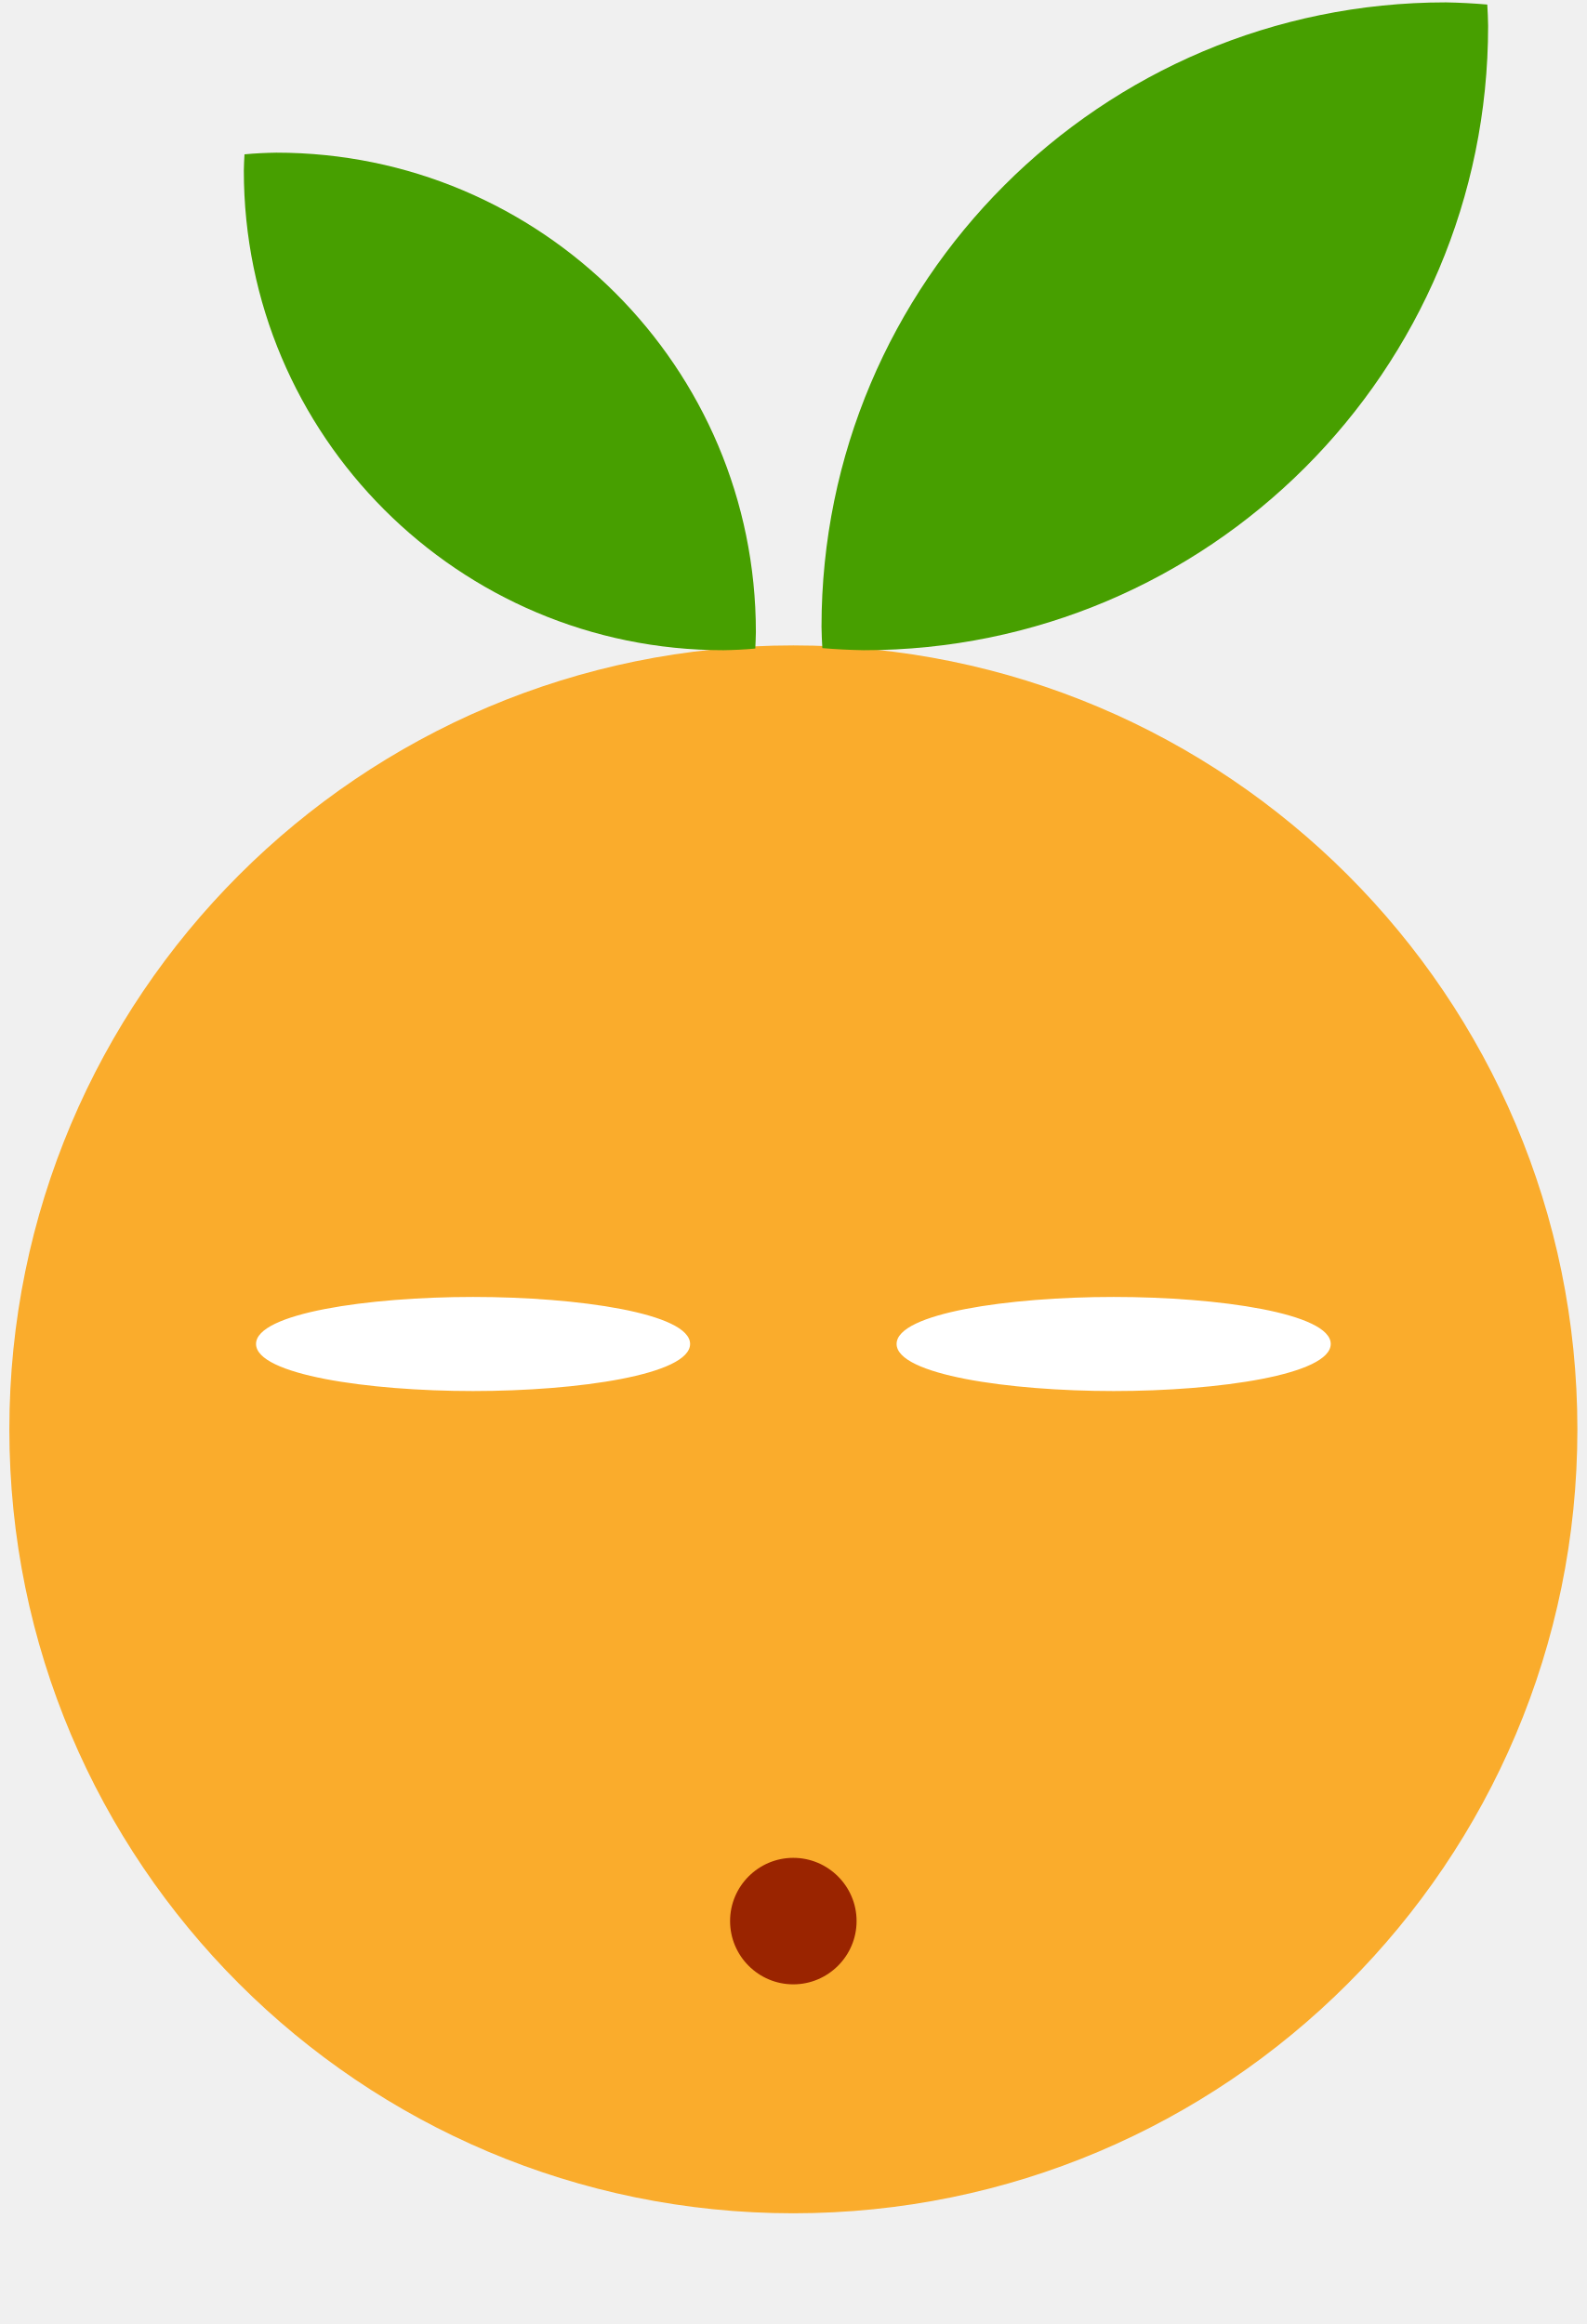
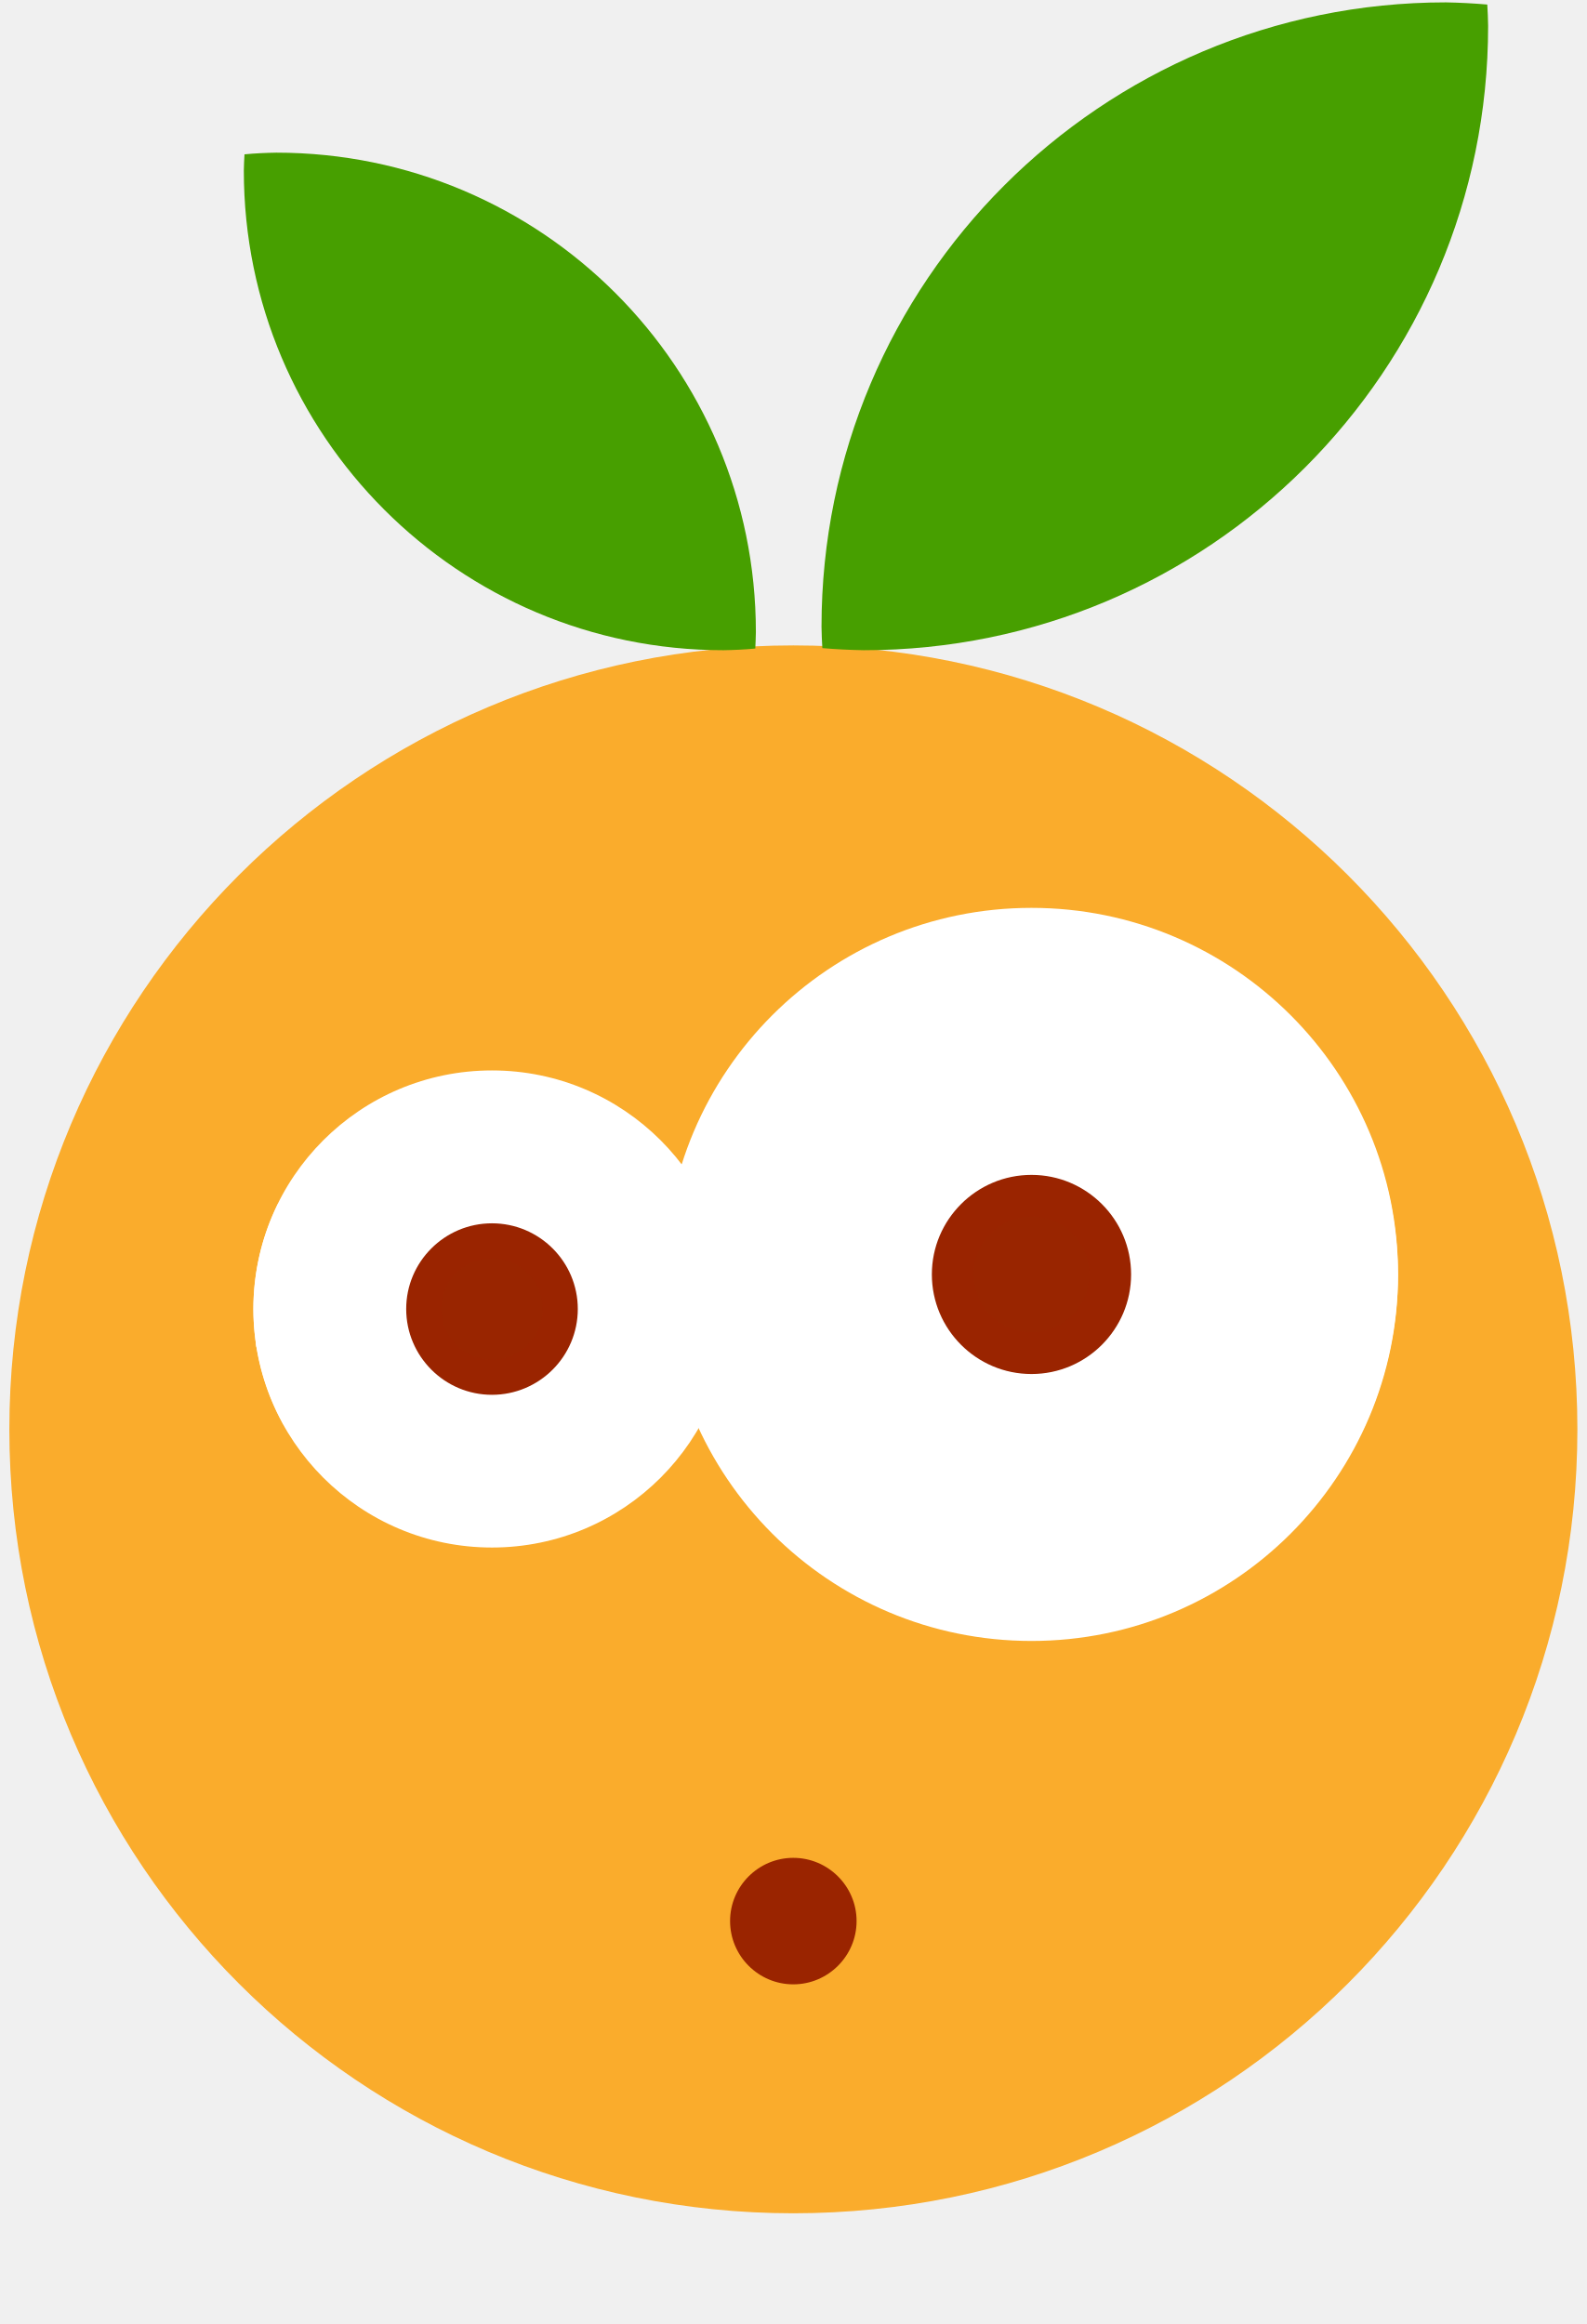
<svg xmlns="http://www.w3.org/2000/svg" version="1.1" id="clemoji3_blink" x="0px" y="0px" width="19px" height="27.834px" viewBox="0 0 19 27.834" enable-background="new 0 0 19 27.834" xml:space="preserve">
  <circle id="g20" fill="#FAAC2C" cx="9.501" cy="17.119" r="9.389" />
-   <g id="step3" transform="translate(-110.7696,98.25231)" display="none">
+   <g id="step1" transform="translate(-48.87483,89.01614)">
+     <animate id="frame" attributeName="visibility" from="hidden" to="hidden" dur="600ms" begin="3s;frame.end+3s" values="hidden; hidden; visible; hidden; hidden; hidden; visible; hidden" keyTimes="0; .087; 0.304; 0.391; 0.609; 0.696; 0.913; 1" />
+     <g>
+       <ellipse id="path4957-6_1_" fill="#FFFFFF" cx="62.211" cy="-72.92" rx="2.55" ry="0.514" />
+       <path fill="#FFFFFF" d="M62.211-72.356c-1.26,0-2.599-0.197-2.599-0.564c0-0.366,1.339-0.563,2.599-0.563c1.261,0,2.6,0.197,2.6,0.563C64.81-72.553,63.471-72.356,62.211-72.356z M62.211-73.384c-1.548,0-2.499,0.271-2.499,0.464c0,0.189,0.89,0.465,2.499,0.465s2.5-0.275,2.5-0.465C64.711-73.114,63.76-73.384,62.211-73.384z" />
+     </g>
+     <g>
+       <ellipse id="path4957-6-5_1_" fill="#FFFFFF" cx="54.54" cy="-72.92" rx="2.549" ry="0.514" />
+       <path fill="#FFFFFF" d="M54.54-72.356c-1.26,0-2.599-0.197-2.599-0.564c0-0.366,1.339-0.563,2.599-0.563s2.599,0.197,2.599,0.563C57.139-72.553,55.8-72.356,54.54-72.356z M54.54-73.384c-1.548,0-2.499,0.271-2.499,0.464c0,0.189,0.89,0.465,2.499,0.465s2.499-0.275,2.499-0.465C57.039-73.114,56.089-73.384,54.54-73.384z" />
+     </g>
+   </g>
+   <g id="step2" transform="translate(-8.012623,36.374)">
+     <animate attributeName="visibility" from="hidden" to="hidden" dur="600ms" begin="3s;frame.end+3s" values="hidden; visible; hidden; visible; hidden; visible; hidden; visible" keyTimes="0; .087; 0.304; 0.391; 0.609; 0.696; 0.913; 1" />
+     <path id="path4853" fill="#FFFFFF" d="M13.822-22.498c-0.931,0.001-1.824,0.196-2.481,0.544c-0.193,0.391-0.293,0.82-0.294,1.258c0.001,0.482,0.125,0.959,0.361,1.383c0.65,0.326,1.516,0.51,2.415,0.512c1.013-0.002,1.977-0.232,2.643-0.635c0.194-0.393,0.296-0.824,0.297-1.26c-0.001-0.389-0.081-0.773-0.236-1.129C15.86-22.249,14.869-22.497,13.822-22.498L13.822-22.498z" />
+     <g>
+       <circle id="path4213-6-3-5-8-8_1_" fill="#992500" cx="13.903" cy="-20.696" r="0.817" />
+       <path fill="#9A2400" d="M13.903-19.669c-0.566,0-1.027-0.461-1.027-1.028c0-0.566,0.461-1.026,1.027-1.026c0.567,0,1.028,0.46,1.028,1.026C14.931-20.13,14.47-19.669,13.903-19.669z M13.903-21.304c-0.335,0-0.607,0.272-0.607,0.606c0,0.335,0.272,0.608,0.607,0.608s0.608-0.273,0.608-0.608C14.511-21.031,14.238-21.304,13.903-21.304z" />
+     </g>
+     <path id="path4853-0" fill="#FFFFFF" d="M20.369-23.382c-1.638,0.001-3.182,0.352-4.191,0.951c-0.135,0.427-0.204,0.873-0.205,1.322c0.002,0.639,0.144,1.271,0.417,1.852c1.01,0.529,2.458,0.832,3.979,0.834c1.515-0.002,2.956-0.301,3.966-0.826c0.273-0.582,0.417-1.217,0.42-1.859c-0.003-0.455-0.074-0.906-0.215-1.337C23.528-23.038,21.993-23.382,20.369-23.382z" />
+     <g>
+       <path id="path4213-6-6-7-8-8-5_1_" fill="#992500" d="M20.183-21.389c-0.252,0.008-0.498,0.041-0.74,0.084c-0.014,0.064-0.021,0.129-0.021,0.195c0,0.52,0.423,0.941,0.943,0.941c0.52,0,0.942-0.422,0.942-0.941c0-0.057-0.005-0.113-0.016-0.168C20.909-21.365,20.54-21.402,20.183-21.389L20.183-21.389z" />
+       <path fill="#9A2400" d="M20.364-19.918c-0.658,0-1.193-0.534-1.193-1.191c0-0.081,0.009-0.162,0.027-0.247c0.021-0.1,0.101-0.177,0.2-0.194c0.297-0.053,0.543-0.08,0.776-0.088l0.152-0.003c0.33,0,0.673,0.041,1.02,0.121c0.097,0.021,0.171,0.099,0.189,0.195c0.014,0.07,0.021,0.143,0.021,0.216C21.557-20.452,21.021-19.918,20.364-19.918z M19.671-21.089c0.011,0.372,0.318,0.671,0.693,0.671c0.369,0,0.672-0.29,0.691-0.653c-0.249-0.047-0.493-0.07-0.729-0.07l-0.135,0.003C20.031-21.134,19.863-21.118,19.671-21.089z" />
+     </g>
+   </g>
+   <g id="step3" transform="translate(-110.7696,98.25231)">
+     <animate attributeName="visibility" from="hidden" to="hidden" dur="600ms" begin="3s;frame.end+3s" values="visible; hidden; hidden; hidden; visible; hidden; hidden; hidden" keyTimes="0; .087; 0.304; 0.391; 0.609; 0.696; 0.913; 1" />
    <circle id="path4853-9" fill="#FFFFFF" cx="116.661" cy="-82.575" r="2.857" />
    <g>
      <circle id="path4213-6-3-5-8-8-3_1_" fill="#992500" cx="116.661" cy="-82.575" r="0.817" />
      <path fill="#9A2400" d="M116.661-81.547c-0.566,0-1.027-0.461-1.027-1.028c0-0.566,0.461-1.026,1.027-1.026c0.567,0,1.028,0.46,1.028,1.026C117.689-82.008,117.228-81.547,116.661-81.547z M116.661-83.182c-0.335,0-0.607,0.272-0.607,0.606c0,0.335,0.272,0.608,0.607,0.608s0.608-0.273,0.608-0.608C117.269-82.91,116.996-83.182,116.661-83.182z" />
    </g>
    <circle id="path4853-0-4" fill="#FFFFFF" cx="123.122" cy="-82.989" r="4.39" />
    <g>
      <circle id="path4213-6-6-7-8-8-5-2_1_" fill="#992500" cx="123.122" cy="-82.989" r="0.943" />
      <path fill="#9A2400" d="M123.122-81.796c-0.658,0-1.193-0.535-1.193-1.193c0-0.657,0.535-1.192,1.193-1.192s1.193,0.535,1.193,1.192C124.315-82.331,123.78-81.796,123.122-81.796z M123.122-83.681c-0.382,0-0.693,0.31-0.693,0.691s0.312,0.693,0.693,0.693s0.693-0.312,0.693-0.693S123.504-83.681,123.122-83.681z" />
    </g>
  </g>
-   <g id="step2" transform="translate(-8.012623,36.374)" display="none">
-     <path id="path4853" fill="#FFFFFF" d="M13.822-22.498c-0.931,0.001-1.824,0.196-2.481,0.544c-0.193,0.391-0.293,0.82-0.294,1.258c0.001,0.482,0.125,0.959,0.361,1.383c0.65,0.326,1.516,0.51,2.415,0.512c1.013-0.002,1.977-0.232,2.643-0.635c0.194-0.393,0.296-0.824,0.297-1.26c-0.001-0.389-0.081-0.773-0.236-1.129C15.86-22.249,14.869-22.497,13.822-22.498L13.822-22.498z" />
-     <g>
-       <circle id="path4213-6-3-5-8-8_1_" fill="#992500" cx="13.903" cy="-20.696" r="0.817" />
-       <path fill="#9A2400" d="M13.903-19.669c-0.566,0-1.027-0.461-1.027-1.028c0-0.566,0.461-1.026,1.027-1.026c0.567,0,1.028,0.46,1.028,1.026C14.931-20.13,14.47-19.669,13.903-19.669z M13.903-21.304c-0.335,0-0.607,0.272-0.607,0.606c0,0.335,0.272,0.608,0.607,0.608s0.608-0.273,0.608-0.608C14.511-21.031,14.238-21.304,13.903-21.304z" />
-     </g>
-     <path id="path4853-0" fill="#FFFFFF" d="M20.369-23.382c-1.638,0.001-3.182,0.352-4.191,0.951c-0.135,0.427-0.204,0.873-0.205,1.322c0.002,0.639,0.144,1.271,0.417,1.852c1.01,0.529,2.458,0.832,3.979,0.834c1.515-0.002,2.956-0.301,3.966-0.826c0.273-0.582,0.417-1.217,0.42-1.859c-0.003-0.455-0.074-0.906-0.215-1.337C23.528-23.038,21.993-23.382,20.369-23.382z" />
-     <g>
-       <path id="path4213-6-6-7-8-8-5_1_" fill="#992500" d="M20.183-21.389c-0.252,0.008-0.498,0.041-0.74,0.084c-0.014,0.064-0.021,0.129-0.021,0.195c0,0.52,0.423,0.941,0.943,0.941c0.52,0,0.942-0.422,0.942-0.941c0-0.057-0.005-0.113-0.016-0.168C20.909-21.365,20.54-21.402,20.183-21.389L20.183-21.389z" />
-       <path fill="#9A2400" d="M20.364-19.918c-0.658,0-1.193-0.534-1.193-1.191c0-0.081,0.009-0.162,0.027-0.247c0.021-0.1,0.101-0.177,0.2-0.194c0.297-0.053,0.543-0.08,0.776-0.088l0.152-0.003c0.33,0,0.673,0.041,1.02,0.121c0.097,0.021,0.171,0.099,0.189,0.195c0.014,0.07,0.021,0.143,0.021,0.216C21.557-20.452,21.021-19.918,20.364-19.918z M19.671-21.089c0.011,0.372,0.318,0.671,0.693,0.671c0.369,0,0.672-0.29,0.691-0.653c-0.249-0.047-0.493-0.07-0.729-0.07l-0.135,0.003C20.031-21.134,19.863-21.118,19.671-21.089z" />
-     </g>
-   </g>
-   <g id="step1" transform="translate(-48.87483,89.01614)" display="block">
-     <g>
-       <ellipse id="path4957-6_1_" fill="#FFFFFF" cx="62.211" cy="-72.92" rx="2.55" ry="0.514" />
-       <path fill="#FFFFFF" d="M62.211-72.356c-1.26,0-2.599-0.197-2.599-0.564c0-0.366,1.339-0.563,2.599-0.563c1.261,0,2.6,0.197,2.6,0.563C64.81-72.553,63.471-72.356,62.211-72.356z M62.211-73.384c-1.548,0-2.499,0.271-2.499,0.464c0,0.189,0.89,0.465,2.499,0.465s2.5-0.275,2.5-0.465C64.711-73.114,63.76-73.384,62.211-73.384z" />
-     </g>
-     <g>
-       <ellipse id="path4957-6-5_1_" fill="#FFFFFF" cx="54.54" cy="-72.92" rx="2.549" ry="0.514" />
-       <path fill="#FFFFFF" d="M54.54-72.356c-1.26,0-2.599-0.197-2.599-0.564c0-0.366,1.339-0.563,2.599-0.563s2.599,0.197,2.599,0.563C57.139-72.553,55.8-72.356,54.54-72.356z M54.54-73.384c-1.548,0-2.499,0.271-2.499,0.464c0,0.189,0.89,0.465,2.499,0.465s2.499-0.275,2.499-0.465C57.039-73.114,56.089-73.384,54.54-73.384z" />
-     </g>
-   </g>
  <g id="g24">
    <circle id="g24_1_" fill="#9A2400" cx="9.5" cy="23.008" r="0.607" />
    <path fill="#9A2400" d="M9.5,23.766c-0.417,0-0.757-0.34-0.757-0.758c0-0.417,0.34-0.757,0.757-0.757s0.758,0.34,0.758,0.757C10.258,23.426,9.917,23.766,9.5,23.766z M9.5,22.552c-0.252,0-0.458,0.204-0.458,0.456s0.205,0.457,0.458,0.457s0.458-0.205,0.458-0.457S9.752,22.552,9.5,22.552z" />
  </g>
  <g id="gfeuille" transform="translate(-1029.831,74.6284)">
    <path id="path4138-2-28-0-4-8-9" fill="#479F00" d="M1047.146-74.6c-4.13,0.001-7.477,3.349-7.477,7.478c0.002,0.086,0.004,0.171,0.01,0.256c0.164,0.014,0.33,0.022,0.496,0.025c4.129,0,7.477-3.348,7.477-7.477c0,0,0,0,0-0.001c-0.002-0.085-0.004-0.17-0.01-0.255C1047.479-74.588,1047.313-74.597,1047.146-74.6z" />
    <path id="path4138-2-5-2-4-7-0-2" fill="#479F00" d="M1033.14-72.8c3.172,0,5.743,2.57,5.743,5.742c-0.001,0.066-0.004,0.132-0.007,0.197c-0.127,0.012-0.254,0.018-0.381,0.02c-3.172,0-5.743-2.571-5.744-5.743c0,0,0,0,0-0.001c0.001-0.064,0.004-0.131,0.008-0.195C1032.885-72.792,1033.012-72.798,1033.14-72.8z" />
  </g>
</svg>
